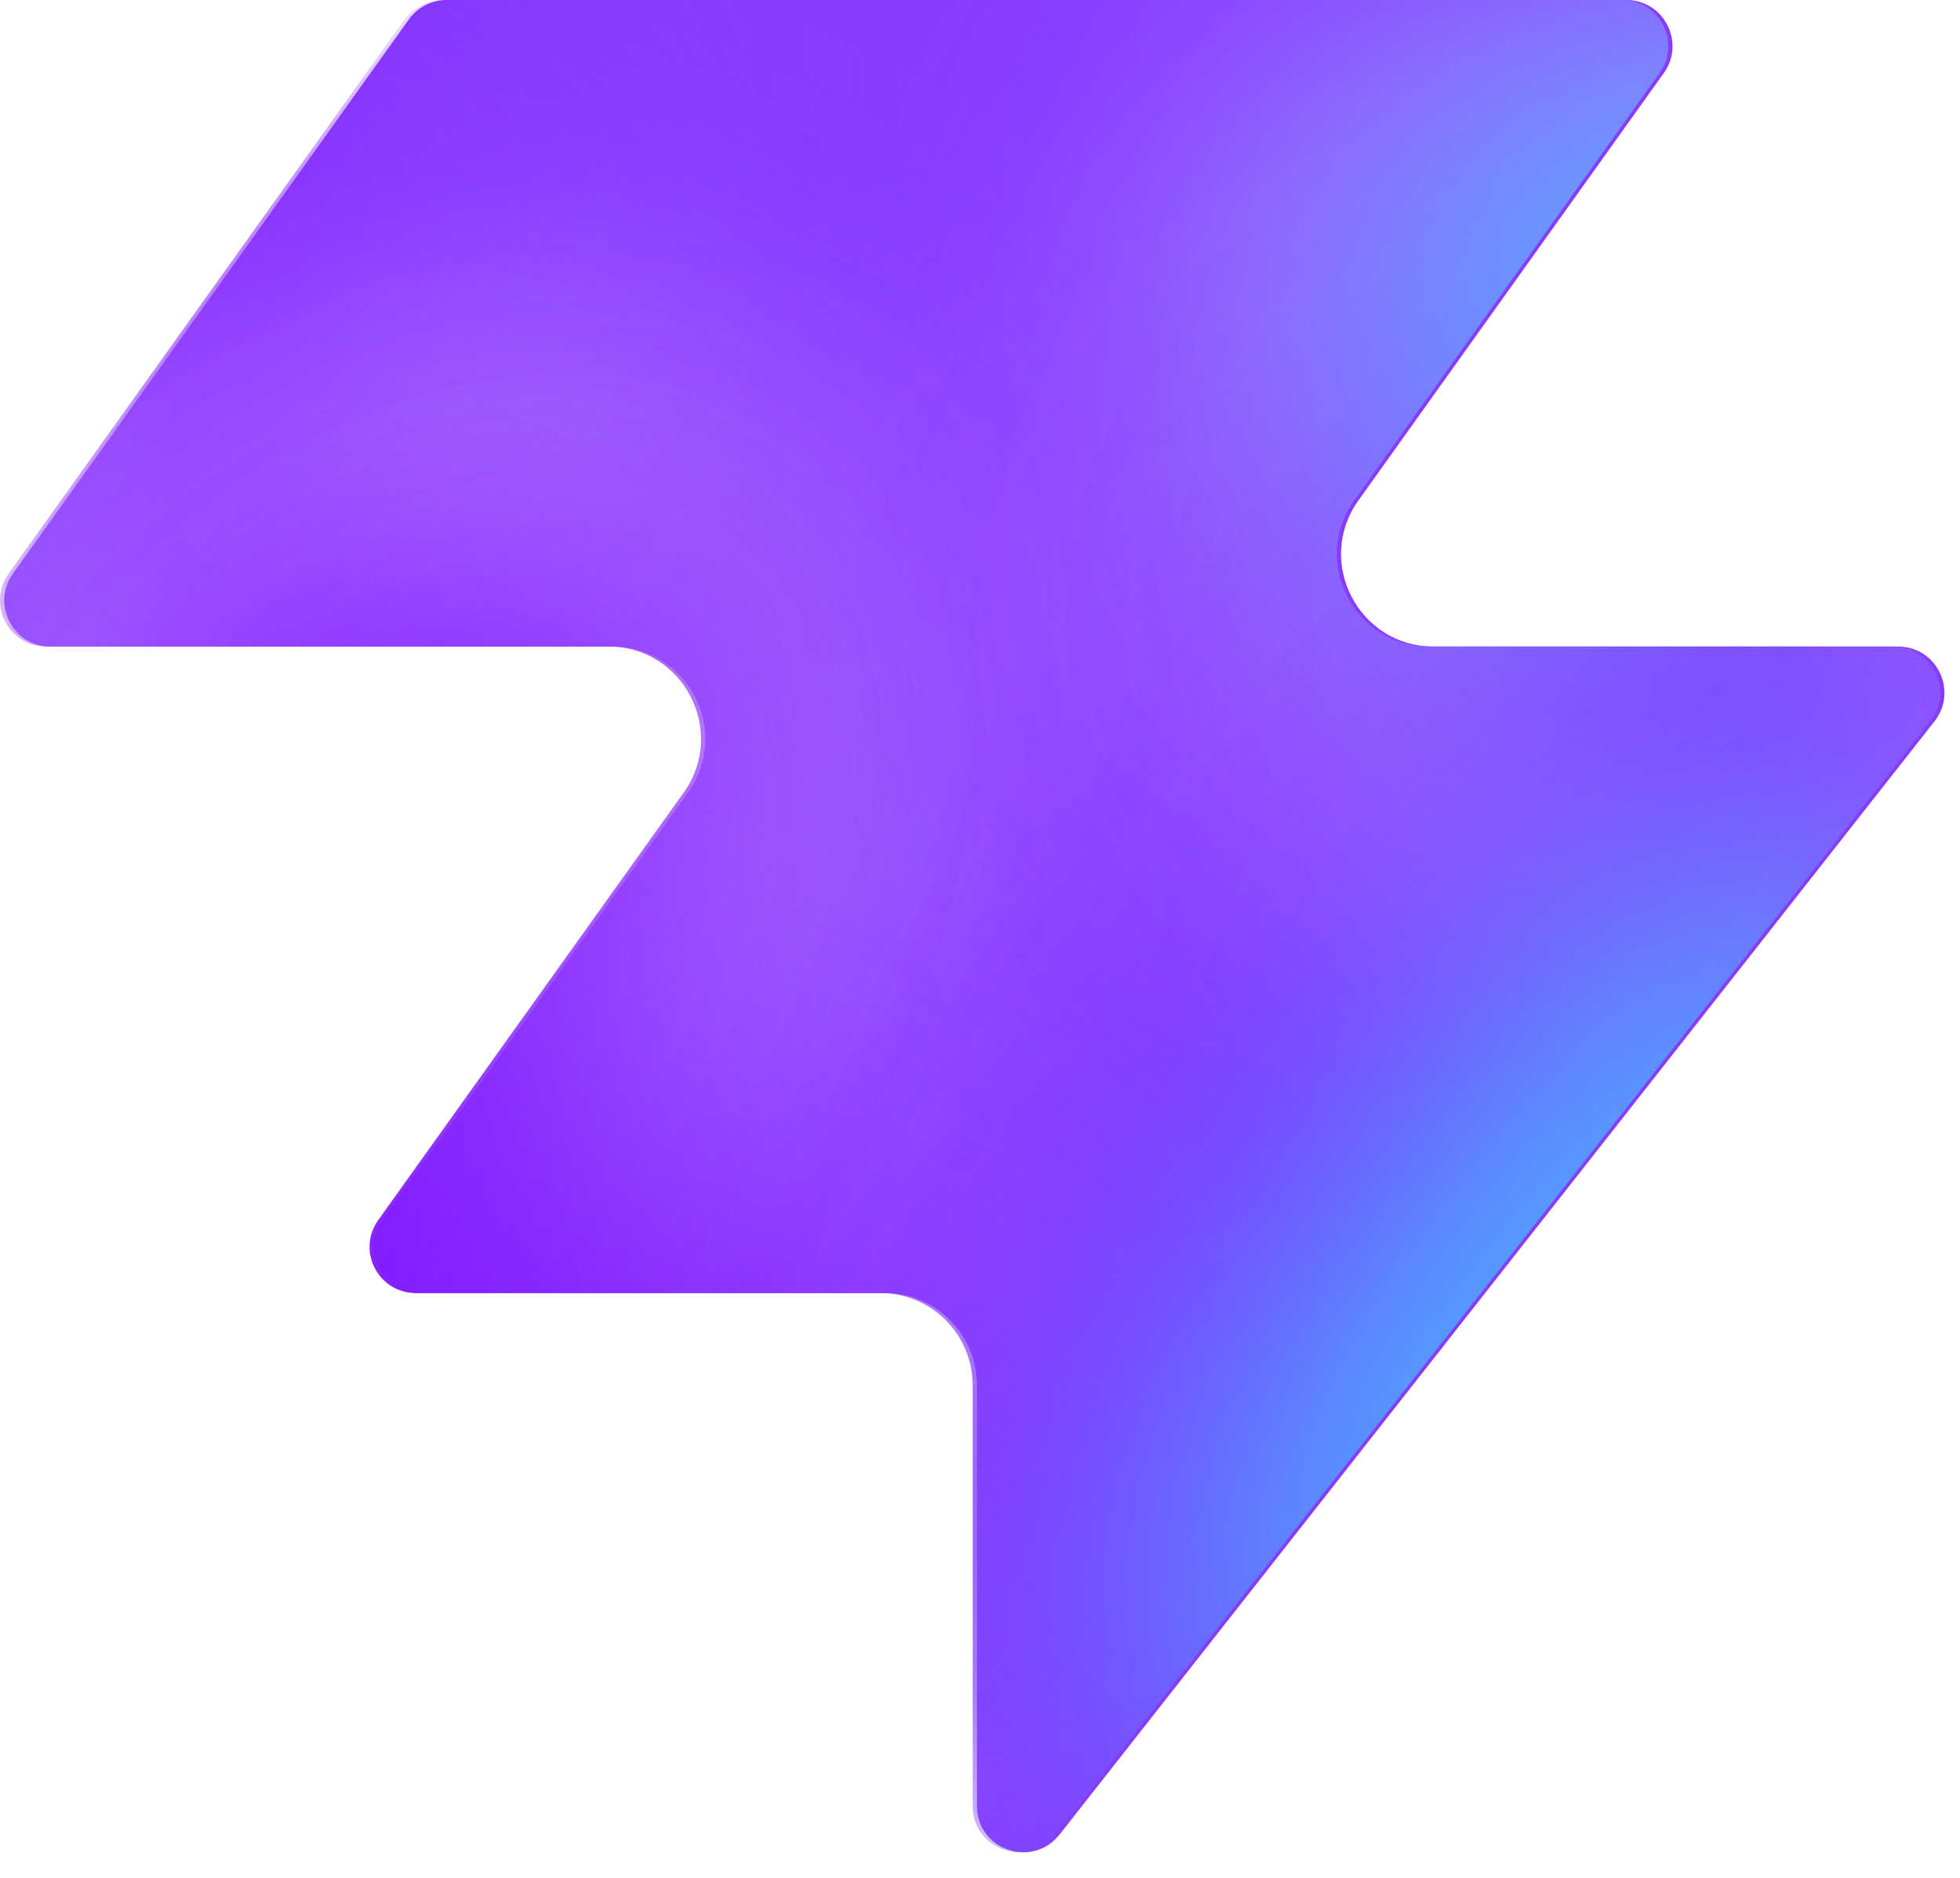
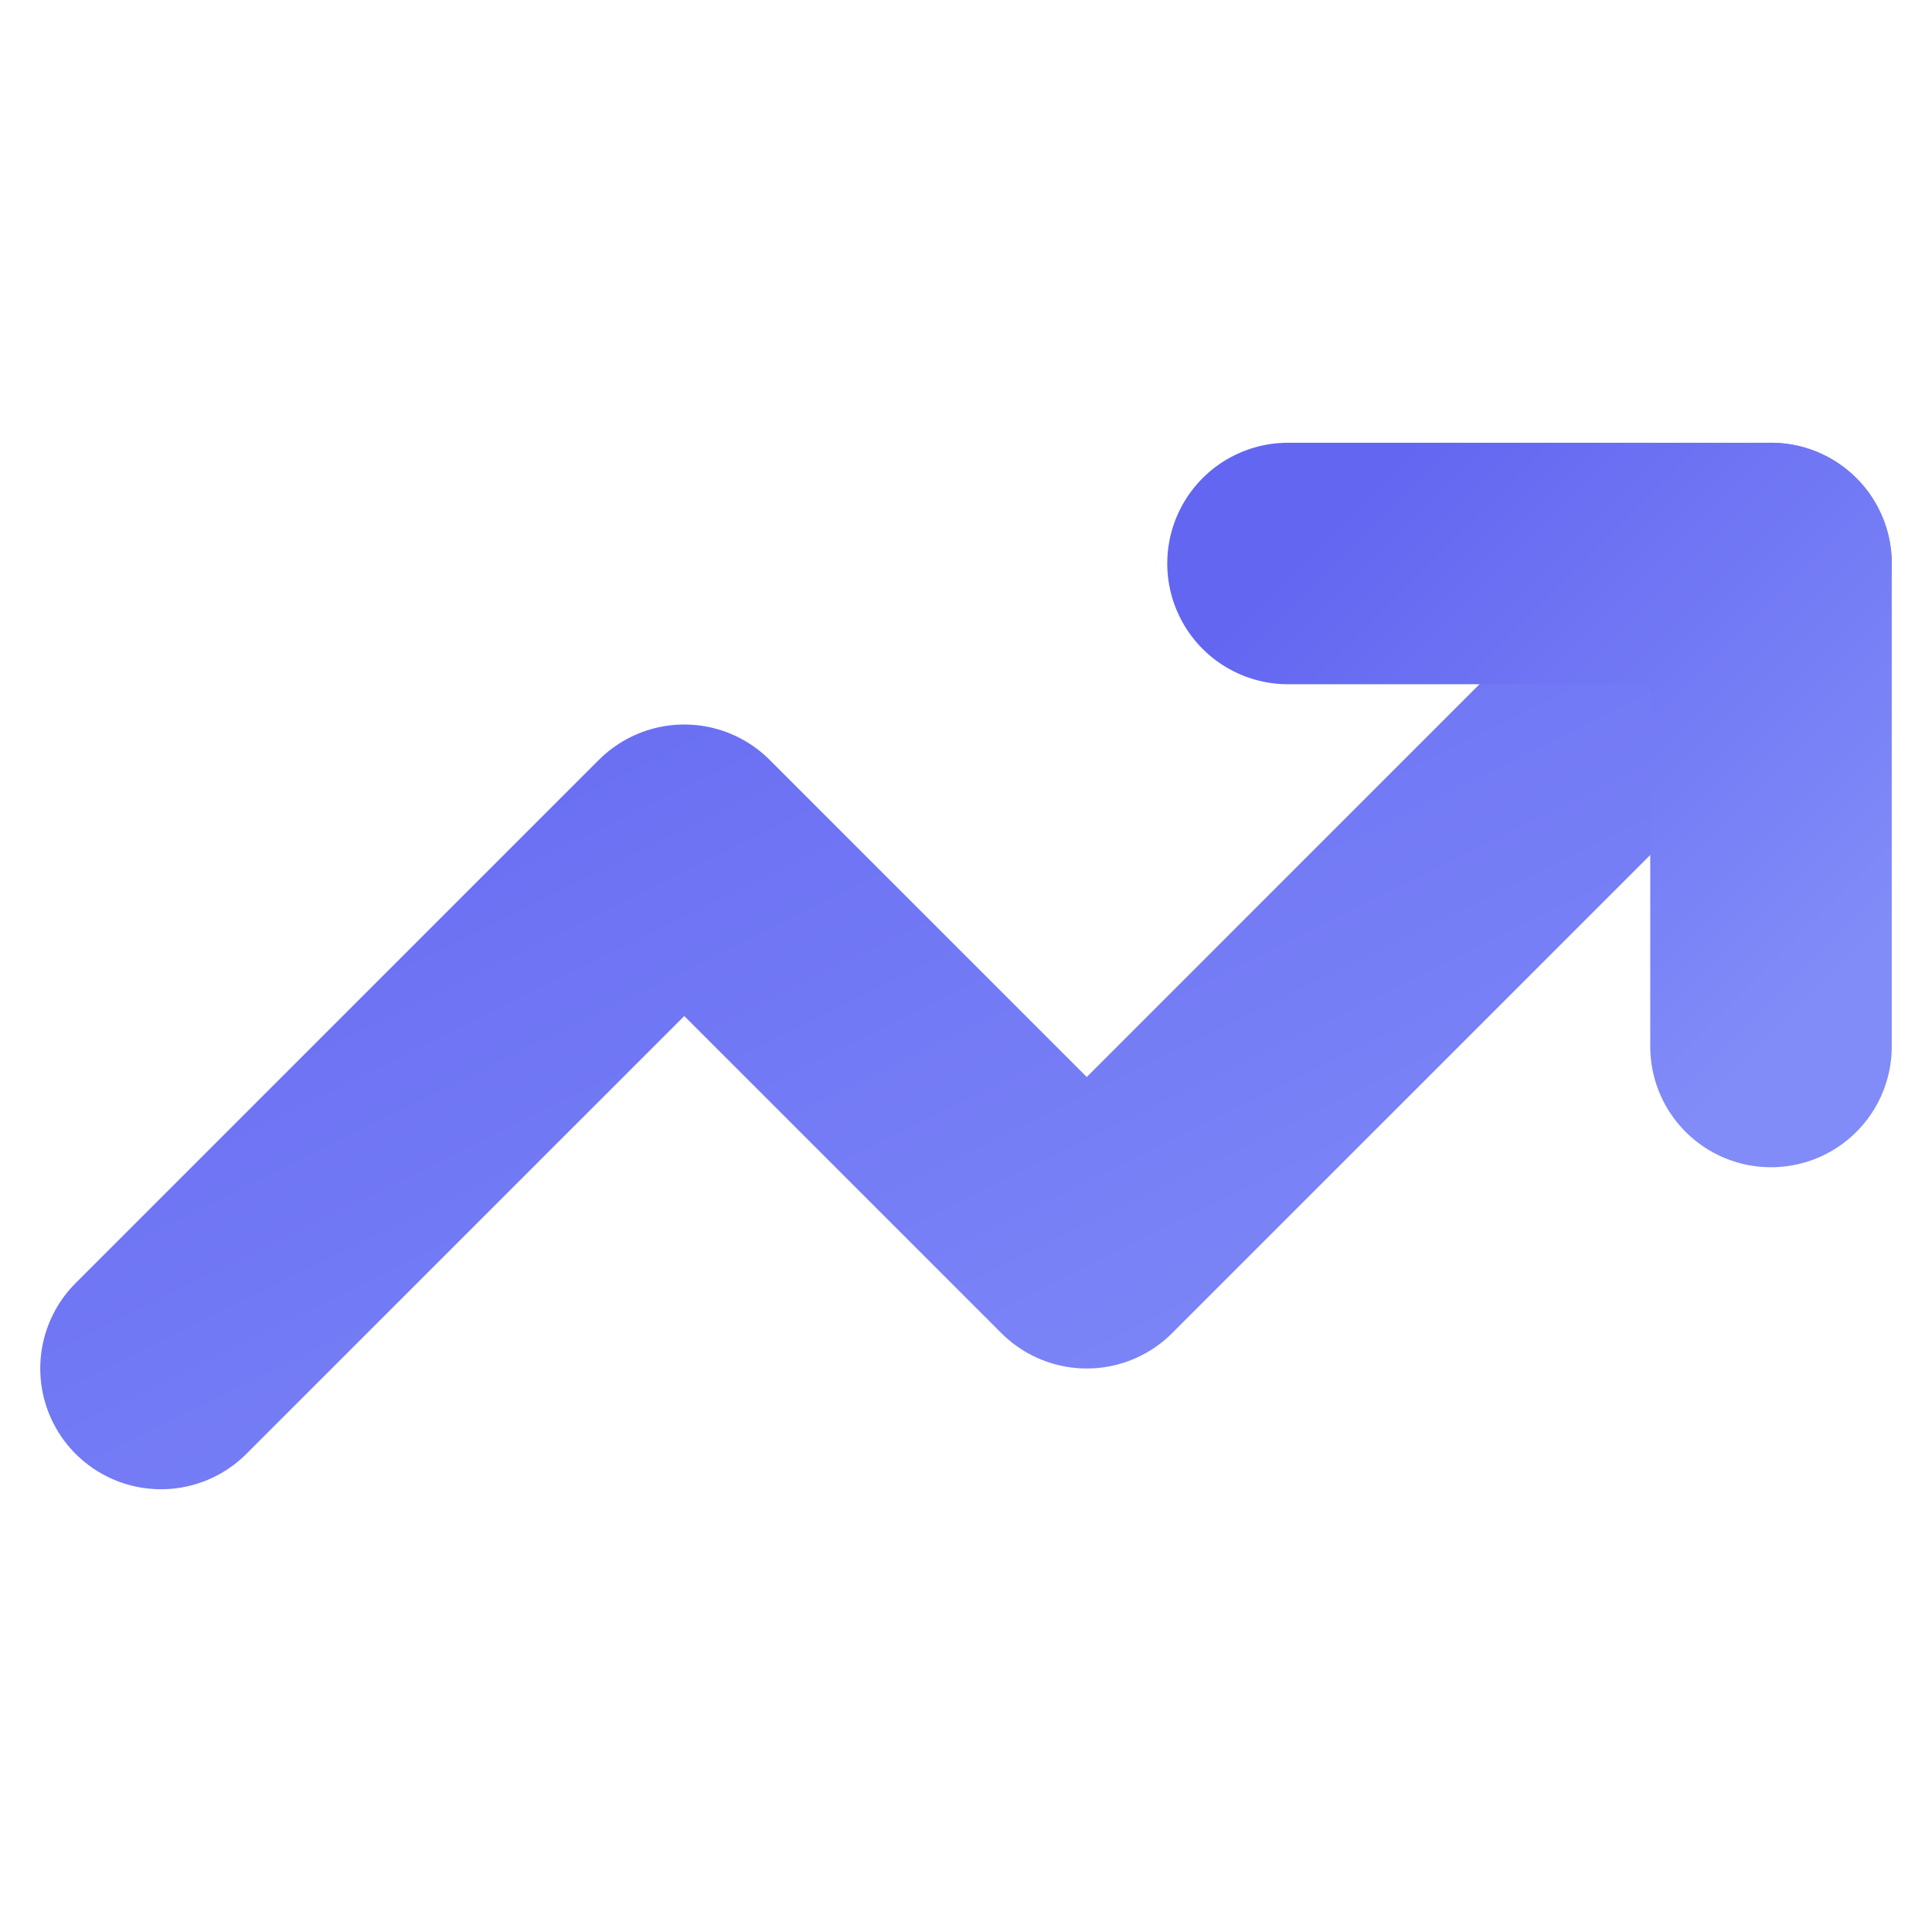
- <svg xmlns="http://www.w3.org/2000/svg" width="48" height="46" fill="none" viewBox="0 0 48 46">
-   <path fill="#863bff" d="M25.946 44.938c-.664.845-2.021.375-2.021-.698V33.937a2.26 2.26 0 0 0-2.262-2.262H10.287c-.92 0-1.456-1.04-.92-1.788l7.48-10.471c1.07-1.497 0-3.578-1.842-3.578H1.237c-.92 0-1.456-1.04-.92-1.788L10.013.474c.214-.297.556-.474.92-.474h28.894c.92 0 1.456 1.04.92 1.788l-7.48 10.471c-1.07 1.498 0 3.579 1.842 3.579h11.377c.943 0 1.473 1.088.89 1.83L25.947 44.94z" style="fill:#863bff;fill:color(display-p3 .525 .23 1);fill-opacity:1" />
-   <mask id="a" width="48" height="46" x="0" y="0" maskUnits="userSpaceOnUse" style="mask-type:alpha">
-     <path fill="#000" d="M25.842 44.938c-.664.844-2.021.375-2.021-.698V33.937a2.26 2.26 0 0 0-2.262-2.262H10.183c-.92 0-1.456-1.04-.92-1.788l7.48-10.471c1.07-1.498 0-3.579-1.842-3.579H1.133c-.92 0-1.456-1.04-.92-1.787L9.91.473c.214-.297.556-.474.92-.474h28.894c.92 0 1.456 1.04.92 1.788l-7.48 10.471c-1.07 1.498 0 3.578 1.842 3.578h11.377c.943 0 1.473 1.088.89 1.832L25.843 44.94z" style="fill:#000;fill-opacity:1" />
-   </mask>
-   <g mask="url(#a)">
-     <g filter="url(#b)">
-       <ellipse cx="5.508" cy="14.704" fill="#ede6ff" rx="5.508" ry="14.704" style="fill:#ede6ff;fill:color(display-p3 .927 .903 1);fill-opacity:1" transform="matrix(.00324 1 1 -.00324 -4.47 31.516)" />
-     </g>
-     <g filter="url(#c)">
-       <ellipse cx="10.399" cy="29.851" fill="#ede6ff" rx="10.399" ry="29.851" style="fill:#ede6ff;fill:color(display-p3 .927 .903 1);fill-opacity:1" transform="matrix(.00324 1 1 -.00324 -39.328 7.883)" />
-     </g>
-     <g filter="url(#d)">
-       <ellipse cx="5.508" cy="30.487" fill="#7e14ff" rx="5.508" ry="30.487" style="fill:#7e14ff;fill:color(display-p3 .492 .077 1);fill-opacity:1" transform="rotate(89.814 -25.913 -14.639)scale(1 -1)" />
-     </g>
-     <g filter="url(#e)">
-       <ellipse cx="5.508" cy="30.599" fill="#7e14ff" rx="5.508" ry="30.599" style="fill:#7e14ff;fill:color(display-p3 .492 .077 1);fill-opacity:1" transform="rotate(89.814 -32.644 -3.334)scale(1 -1)" />
-     </g>
-     <g filter="url(#f)">
-       <ellipse cx="5.508" cy="30.599" fill="#7e14ff" rx="5.508" ry="30.599" style="fill:#7e14ff;fill:color(display-p3 .492 .077 1);fill-opacity:1" transform="matrix(.00324 1 1 -.00324 -34.34 30.47)" />
-     </g>
-     <g filter="url(#g)">
-       <ellipse cx="14.072" cy="22.078" fill="#ede6ff" rx="14.072" ry="22.078" style="fill:#ede6ff;fill:color(display-p3 .927 .903 1);fill-opacity:1" transform="rotate(93.35 24.506 48.493)scale(-1 1)" />
-     </g>
-     <g filter="url(#h)">
-       <ellipse cx="3.47" cy="21.501" fill="#7e14ff" rx="3.47" ry="21.501" style="fill:#7e14ff;fill:color(display-p3 .492 .077 1);fill-opacity:1" transform="rotate(89.009 28.708 47.59)scale(-1 1)" />
-     </g>
-     <g filter="url(#i)">
-       <ellipse cx="3.47" cy="21.501" fill="#7e14ff" rx="3.47" ry="21.501" style="fill:#7e14ff;fill:color(display-p3 .492 .077 1);fill-opacity:1" transform="rotate(89.009 28.708 47.59)scale(-1 1)" />
-     </g>
-     <g filter="url(#j)">
-       <ellipse cx=".387" cy="8.972" fill="#7e14ff" rx="4.407" ry="29.108" style="fill:#7e14ff;fill:color(display-p3 .492 .077 1);fill-opacity:1" transform="rotate(39.51 .387 8.972)" />
-     </g>
-     <g filter="url(#k)">
-       <ellipse cx="47.523" cy="-6.092" fill="#7e14ff" rx="4.407" ry="29.108" style="fill:#7e14ff;fill:color(display-p3 .492 .077 1);fill-opacity:1" transform="rotate(37.892 47.523 -6.092)" />
-     </g>
-     <g filter="url(#l)">
-       <ellipse cx="41.412" cy="6.333" fill="#47bfff" rx="5.971" ry="9.665" style="fill:#47bfff;fill:color(display-p3 .28 .748 1);fill-opacity:1" transform="rotate(37.892 41.412 6.333)" />
-     </g>
-     <g filter="url(#m)">
-       <ellipse cx="-1.879" cy="38.332" fill="#7e14ff" rx="4.407" ry="29.108" style="fill:#7e14ff;fill:color(display-p3 .492 .077 1);fill-opacity:1" transform="rotate(37.892 -1.88 38.332)" />
-     </g>
-     <g filter="url(#n)">
-       <ellipse cx="-1.879" cy="38.332" fill="#7e14ff" rx="4.407" ry="29.108" style="fill:#7e14ff;fill:color(display-p3 .492 .077 1);fill-opacity:1" transform="rotate(37.892 -1.88 38.332)" />
-     </g>
-     <g filter="url(#o)">
-       <ellipse cx="35.651" cy="29.907" fill="#7e14ff" rx="4.407" ry="29.108" style="fill:#7e14ff;fill:color(display-p3 .492 .077 1);fill-opacity:1" transform="rotate(37.892 35.651 29.907)" />
-     </g>
-     <g filter="url(#p)">
-       <ellipse cx="38.418" cy="32.4" fill="#47bfff" rx="5.971" ry="15.297" style="fill:#47bfff;fill:color(display-p3 .28 .748 1);fill-opacity:1" transform="rotate(37.892 38.418 32.4)" />
-     </g>
-   </g>
+ <svg xmlns="http://www.w3.org/2000/svg" viewBox="0 0 24 24" fill="none" stroke="url(#indigo-grad)" stroke-width="3" stroke-linecap="round" stroke-linejoin="round">
  <defs>
-     <filter id="b" width="60.045" height="41.654" x="-19.77" y="16.149" color-interpolation-filters="sRGB" filterUnits="userSpaceOnUse">
-       <feFlood flood-opacity="0" result="BackgroundImageFix" />
-       <feBlend in="SourceGraphic" in2="BackgroundImageFix" result="shape" />
-       <feGaussianBlur result="effect1_foregroundBlur_2002_17158" stdDeviation="7.659" />
-     </filter>
-     <filter id="c" width="90.34" height="51.437" x="-54.613" y="-7.533" color-interpolation-filters="sRGB" filterUnits="userSpaceOnUse">
-       <feFlood flood-opacity="0" result="BackgroundImageFix" />
-       <feBlend in="SourceGraphic" in2="BackgroundImageFix" result="shape" />
-       <feGaussianBlur result="effect1_foregroundBlur_2002_17158" stdDeviation="7.659" />
-     </filter>
-     <filter id="d" width="79.355" height="29.4" x="-49.64" y="2.03" color-interpolation-filters="sRGB" filterUnits="userSpaceOnUse">
-       <feFlood flood-opacity="0" result="BackgroundImageFix" />
-       <feBlend in="SourceGraphic" in2="BackgroundImageFix" result="shape" />
-       <feGaussianBlur result="effect1_foregroundBlur_2002_17158" stdDeviation="4.596" />
-     </filter>
-     <filter id="e" width="79.579" height="29.4" x="-45.045" y="20.029" color-interpolation-filters="sRGB" filterUnits="userSpaceOnUse">
-       <feFlood flood-opacity="0" result="BackgroundImageFix" />
-       <feBlend in="SourceGraphic" in2="BackgroundImageFix" result="shape" />
-       <feGaussianBlur result="effect1_foregroundBlur_2002_17158" stdDeviation="4.596" />
-     </filter>
-     <filter id="f" width="79.579" height="29.4" x="-43.513" y="21.178" color-interpolation-filters="sRGB" filterUnits="userSpaceOnUse">
-       <feFlood flood-opacity="0" result="BackgroundImageFix" />
-       <feBlend in="SourceGraphic" in2="BackgroundImageFix" result="shape" />
-       <feGaussianBlur result="effect1_foregroundBlur_2002_17158" stdDeviation="4.596" />
-     </filter>
-     <filter id="g" width="74.749" height="58.852" x="15.756" y="-17.901" color-interpolation-filters="sRGB" filterUnits="userSpaceOnUse">
-       <feFlood flood-opacity="0" result="BackgroundImageFix" />
-       <feBlend in="SourceGraphic" in2="BackgroundImageFix" result="shape" />
-       <feGaussianBlur result="effect1_foregroundBlur_2002_17158" stdDeviation="7.659" />
-     </filter>
-     <filter id="h" width="61.377" height="25.362" x="23.548" y="2.284" color-interpolation-filters="sRGB" filterUnits="userSpaceOnUse">
-       <feFlood flood-opacity="0" result="BackgroundImageFix" />
-       <feBlend in="SourceGraphic" in2="BackgroundImageFix" result="shape" />
-       <feGaussianBlur result="effect1_foregroundBlur_2002_17158" stdDeviation="4.596" />
-     </filter>
-     <filter id="i" width="61.377" height="25.362" x="23.548" y="2.284" color-interpolation-filters="sRGB" filterUnits="userSpaceOnUse">
-       <feFlood flood-opacity="0" result="BackgroundImageFix" />
-       <feBlend in="SourceGraphic" in2="BackgroundImageFix" result="shape" />
-       <feGaussianBlur result="effect1_foregroundBlur_2002_17158" stdDeviation="4.596" />
-     </filter>
-     <filter id="j" width="56.045" height="63.649" x="-27.636" y="-22.853" color-interpolation-filters="sRGB" filterUnits="userSpaceOnUse">
-       <feFlood flood-opacity="0" result="BackgroundImageFix" />
-       <feBlend in="SourceGraphic" in2="BackgroundImageFix" result="shape" />
-       <feGaussianBlur result="effect1_foregroundBlur_2002_17158" stdDeviation="4.596" />
-     </filter>
-     <filter id="k" width="54.814" height="64.646" x="20.116" y="-38.415" color-interpolation-filters="sRGB" filterUnits="userSpaceOnUse">
-       <feFlood flood-opacity="0" result="BackgroundImageFix" />
-       <feBlend in="SourceGraphic" in2="BackgroundImageFix" result="shape" />
-       <feGaussianBlur result="effect1_foregroundBlur_2002_17158" stdDeviation="4.596" />
-     </filter>
-     <filter id="l" width="33.541" height="35.313" x="24.641" y="-11.323" color-interpolation-filters="sRGB" filterUnits="userSpaceOnUse">
-       <feFlood flood-opacity="0" result="BackgroundImageFix" />
-       <feBlend in="SourceGraphic" in2="BackgroundImageFix" result="shape" />
-       <feGaussianBlur result="effect1_foregroundBlur_2002_17158" stdDeviation="4.596" />
-     </filter>
-     <filter id="m" width="54.814" height="64.646" x="-29.286" y="6.009" color-interpolation-filters="sRGB" filterUnits="userSpaceOnUse">
-       <feFlood flood-opacity="0" result="BackgroundImageFix" />
-       <feBlend in="SourceGraphic" in2="BackgroundImageFix" result="shape" />
-       <feGaussianBlur result="effect1_foregroundBlur_2002_17158" stdDeviation="4.596" />
-     </filter>
-     <filter id="n" width="54.814" height="64.646" x="-29.286" y="6.009" color-interpolation-filters="sRGB" filterUnits="userSpaceOnUse">
-       <feFlood flood-opacity="0" result="BackgroundImageFix" />
-       <feBlend in="SourceGraphic" in2="BackgroundImageFix" result="shape" />
-       <feGaussianBlur result="effect1_foregroundBlur_2002_17158" stdDeviation="4.596" />
-     </filter>
-     <filter id="o" width="54.814" height="64.646" x="8.244" y="-2.416" color-interpolation-filters="sRGB" filterUnits="userSpaceOnUse">
-       <feFlood flood-opacity="0" result="BackgroundImageFix" />
-       <feBlend in="SourceGraphic" in2="BackgroundImageFix" result="shape" />
-       <feGaussianBlur result="effect1_foregroundBlur_2002_17158" stdDeviation="4.596" />
-     </filter>
-     <filter id="p" width="39.409" height="43.623" x="18.713" y="10.588" color-interpolation-filters="sRGB" filterUnits="userSpaceOnUse">
-       <feFlood flood-opacity="0" result="BackgroundImageFix" />
-       <feBlend in="SourceGraphic" in2="BackgroundImageFix" result="shape" />
-       <feGaussianBlur result="effect1_foregroundBlur_2002_17158" stdDeviation="4.596" />
-     </filter>
+     <linearGradient id="indigo-grad" x1="0%" y1="0%" x2="100%" y2="100%">
+       <stop offset="0%" stop-color="#6366f1" />
+       <stop offset="100%" stop-color="#818cf8" />
+     </linearGradient>
  </defs>
+   <polyline points="22 7 13.5 15.5 8.5 10.5 2 17" />
+   <polyline points="16 7 22 7 22 13" />
</svg>
